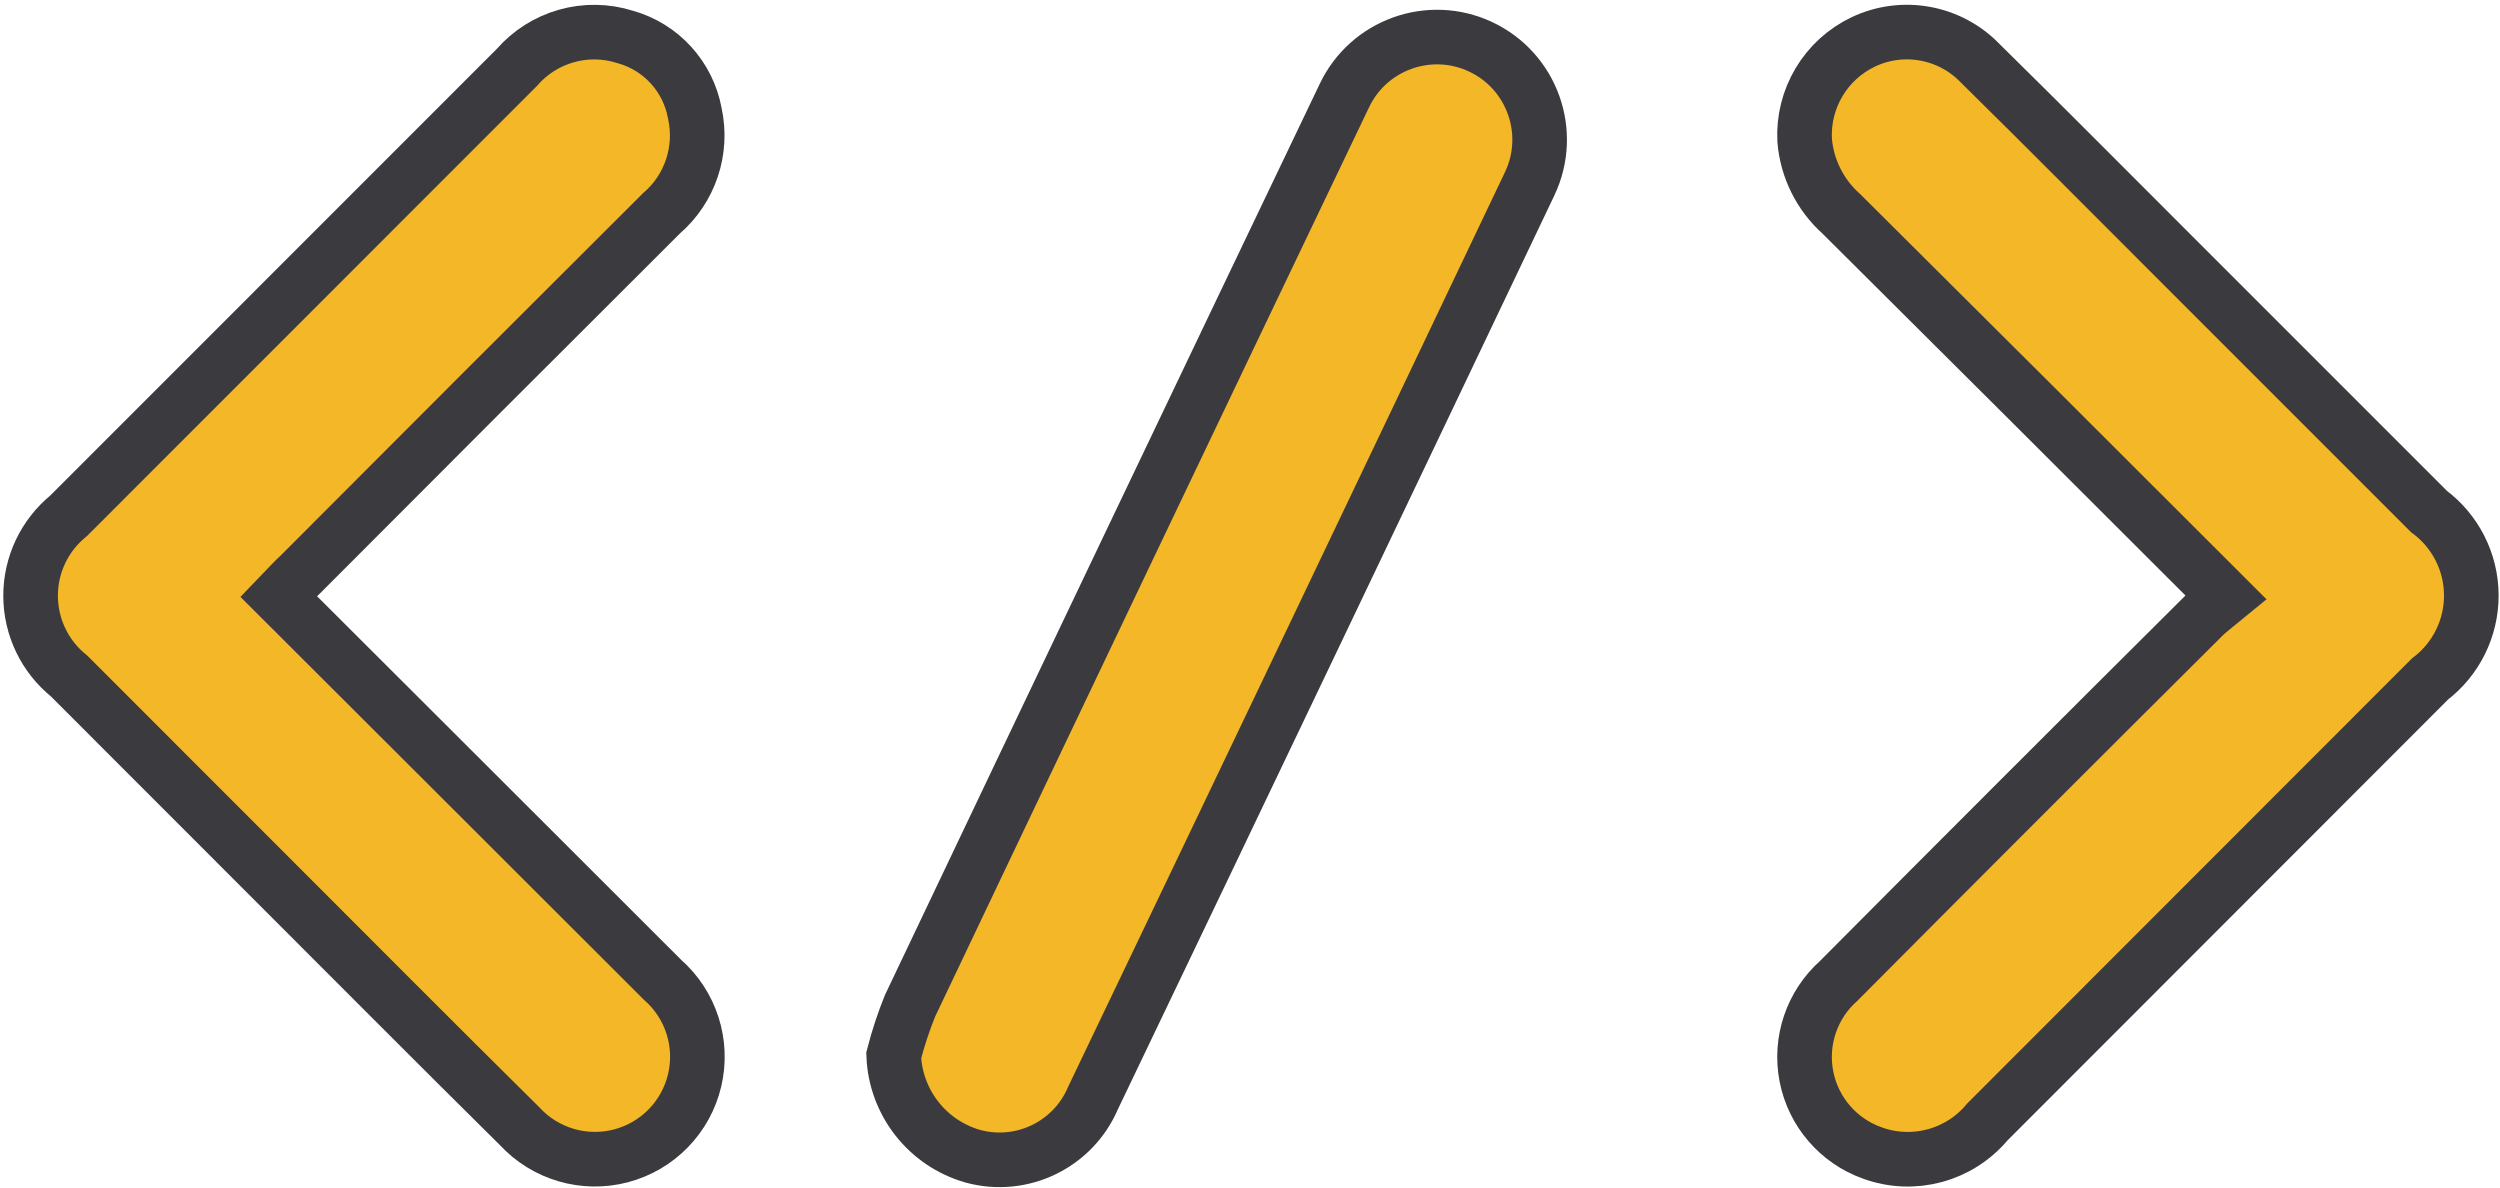
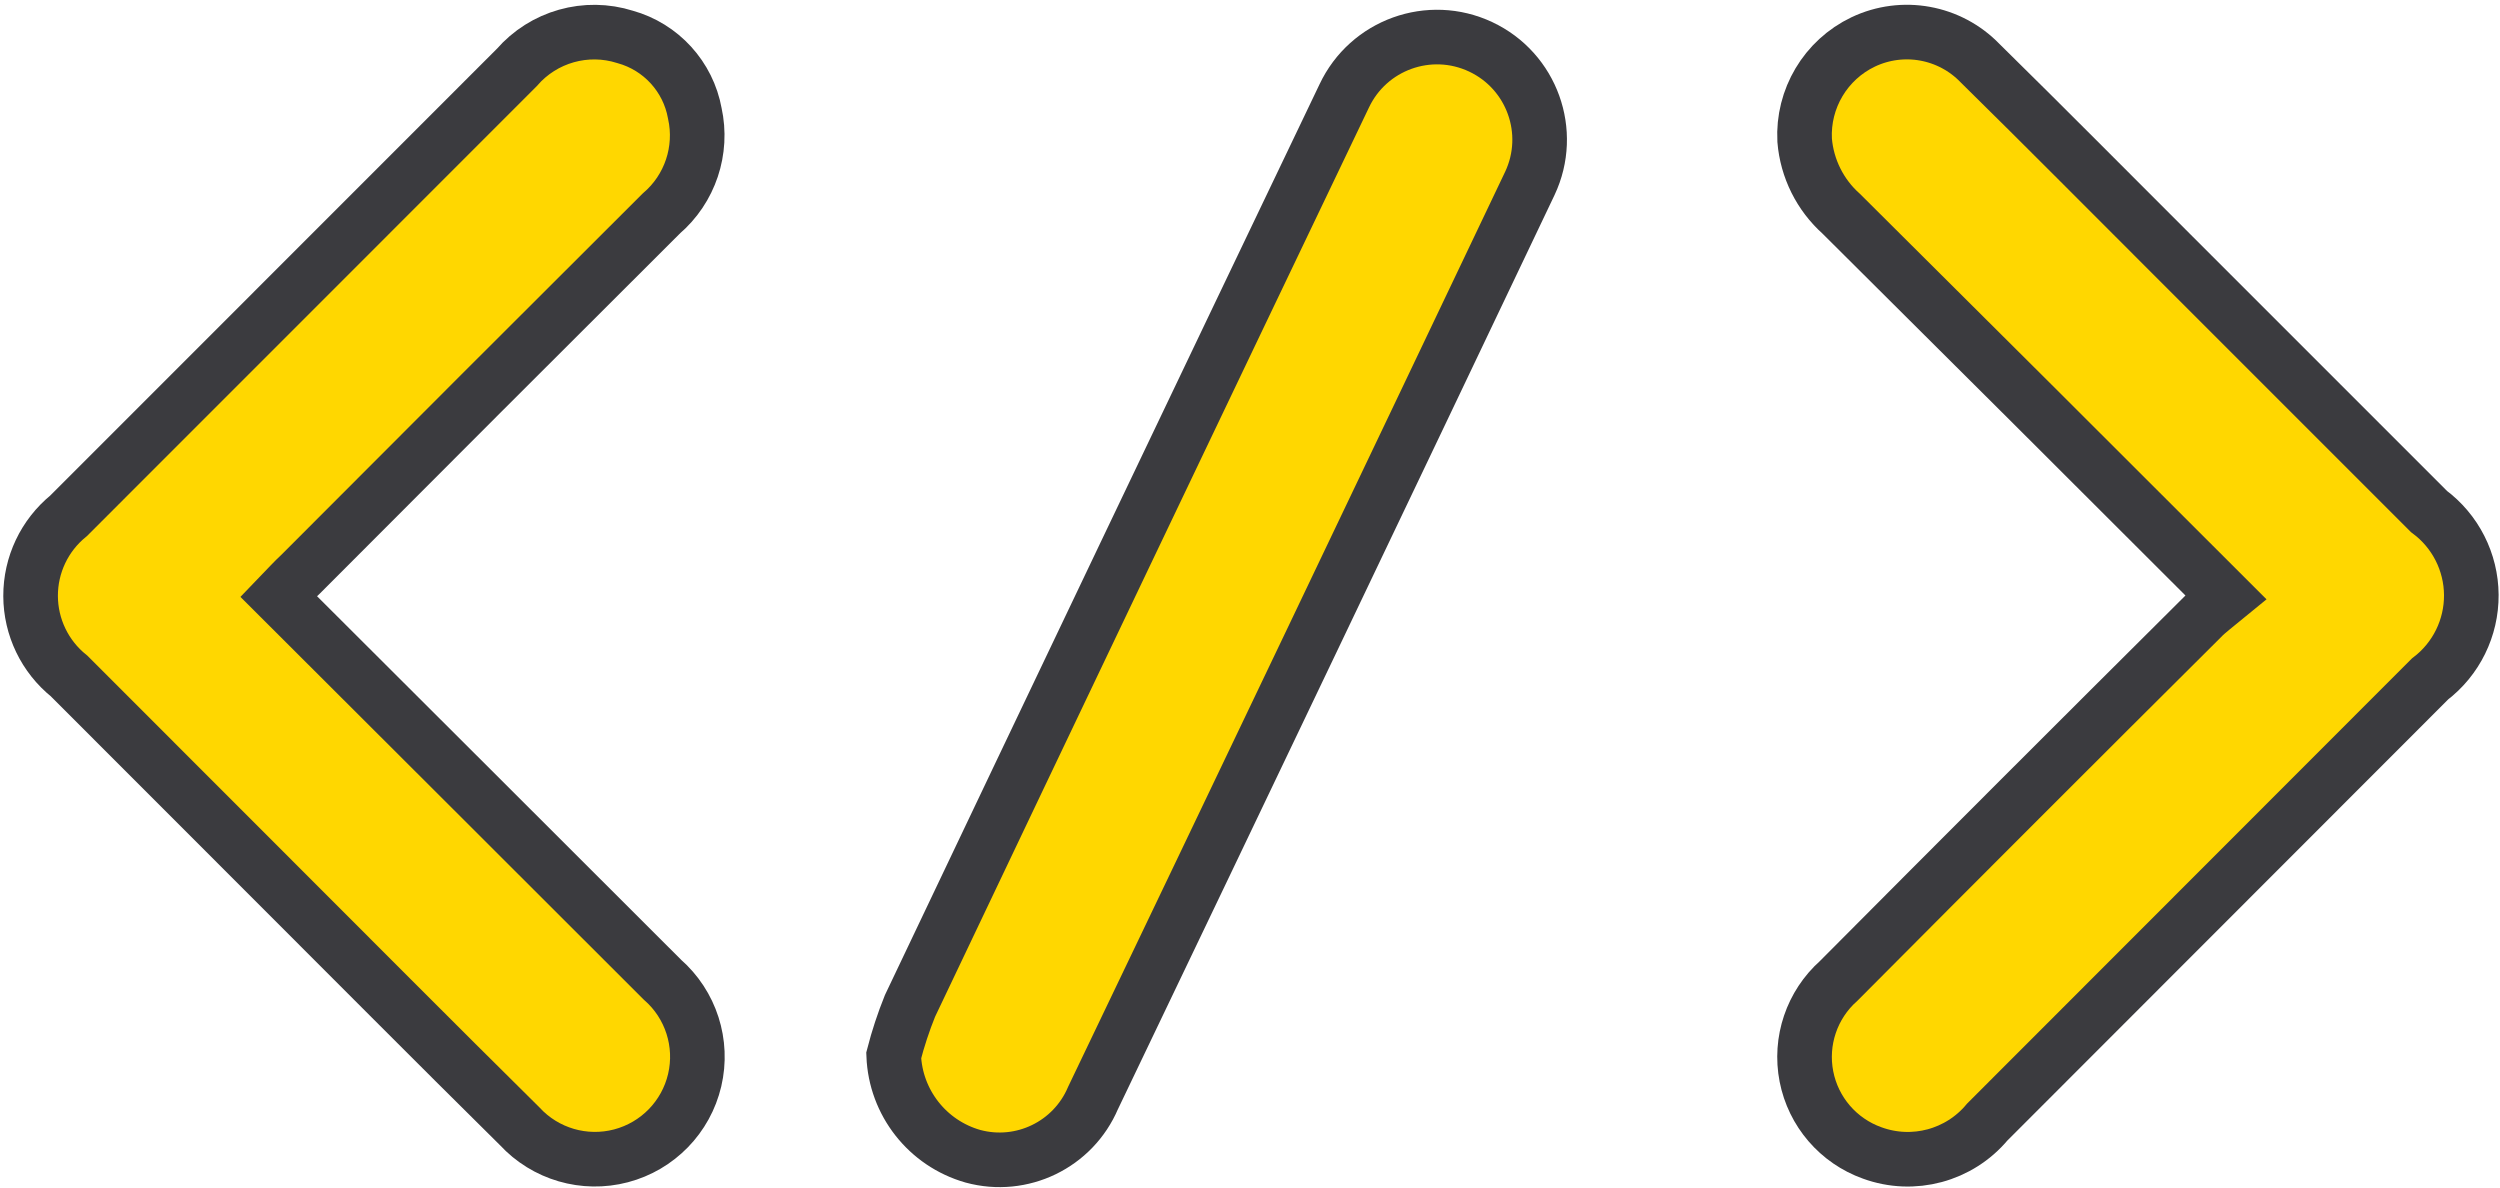
<svg xmlns="http://www.w3.org/2000/svg" viewBox="0 0 22.891 10.875">
  <defs>
-     <style>.a{fill:#f4b728;stroke:#3b3b3f;stroke-width:0.5px;}</style>
+     <style>.a{fill:#ffd700;stroke:#3b3b3f;stroke-width:0.5px;}</style>
  </defs>
  <g transform="translate(0.283 0.286)">
    <g transform="translate(-0.001 0.004)">
      <path class="a" d="M2.269,5.239c1.185,1.183,2.35,2.345,3.513,3.508a.938.938,0,1,1-1.307,1.342c-.786-.777-1.564-1.561-2.346-2.342q-.89-.89-1.779-1.78A.943.943,0,0,1,.345,4.5Q2.4,2.446,4.449.395A.938.938,0,0,1,5.441.115a.891.891,0,0,1,.638.7.941.941,0,0,1-.307.917q-1.654,1.649-3.3,3.3C2.408,5.091,2.349,5.156,2.269,5.239Z" transform="translate(0.001 -0.067)" />
      <path class="a" d="M297.98,5.214c-1.2-1.2-2.36-2.357-3.522-3.512a1.015,1.015,0,0,1-.336-.674.944.944,0,0,1,.536-.9.932.932,0,0,1,1.071.195c.592.582,1.177,1.173,1.765,1.76l2.344,2.344a.959.959,0,0,1,.01,1.534q-2.027,2.028-4.054,4.057a.948.948,0,0,1-1.053.283.933.933,0,0,1-.307-1.576q1.655-1.664,3.319-3.319C297.815,5.341,297.888,5.29,297.98,5.214Z" transform="translate(-277.88 -0.034)" />
      <path class="a" d="M142.53,9.378a3.646,3.646,0,0,1,.149-.453q1.983-4.169,3.976-8.332a.939.939,0,1,1,1.7.8q-1.995,4.19-4,8.375a.93.93,0,0,1-1.1.533A1,1,0,0,1,142.53,9.378Z" transform="translate(-134.629 -0.004)" />
    </g>
  </g>
</svg>
